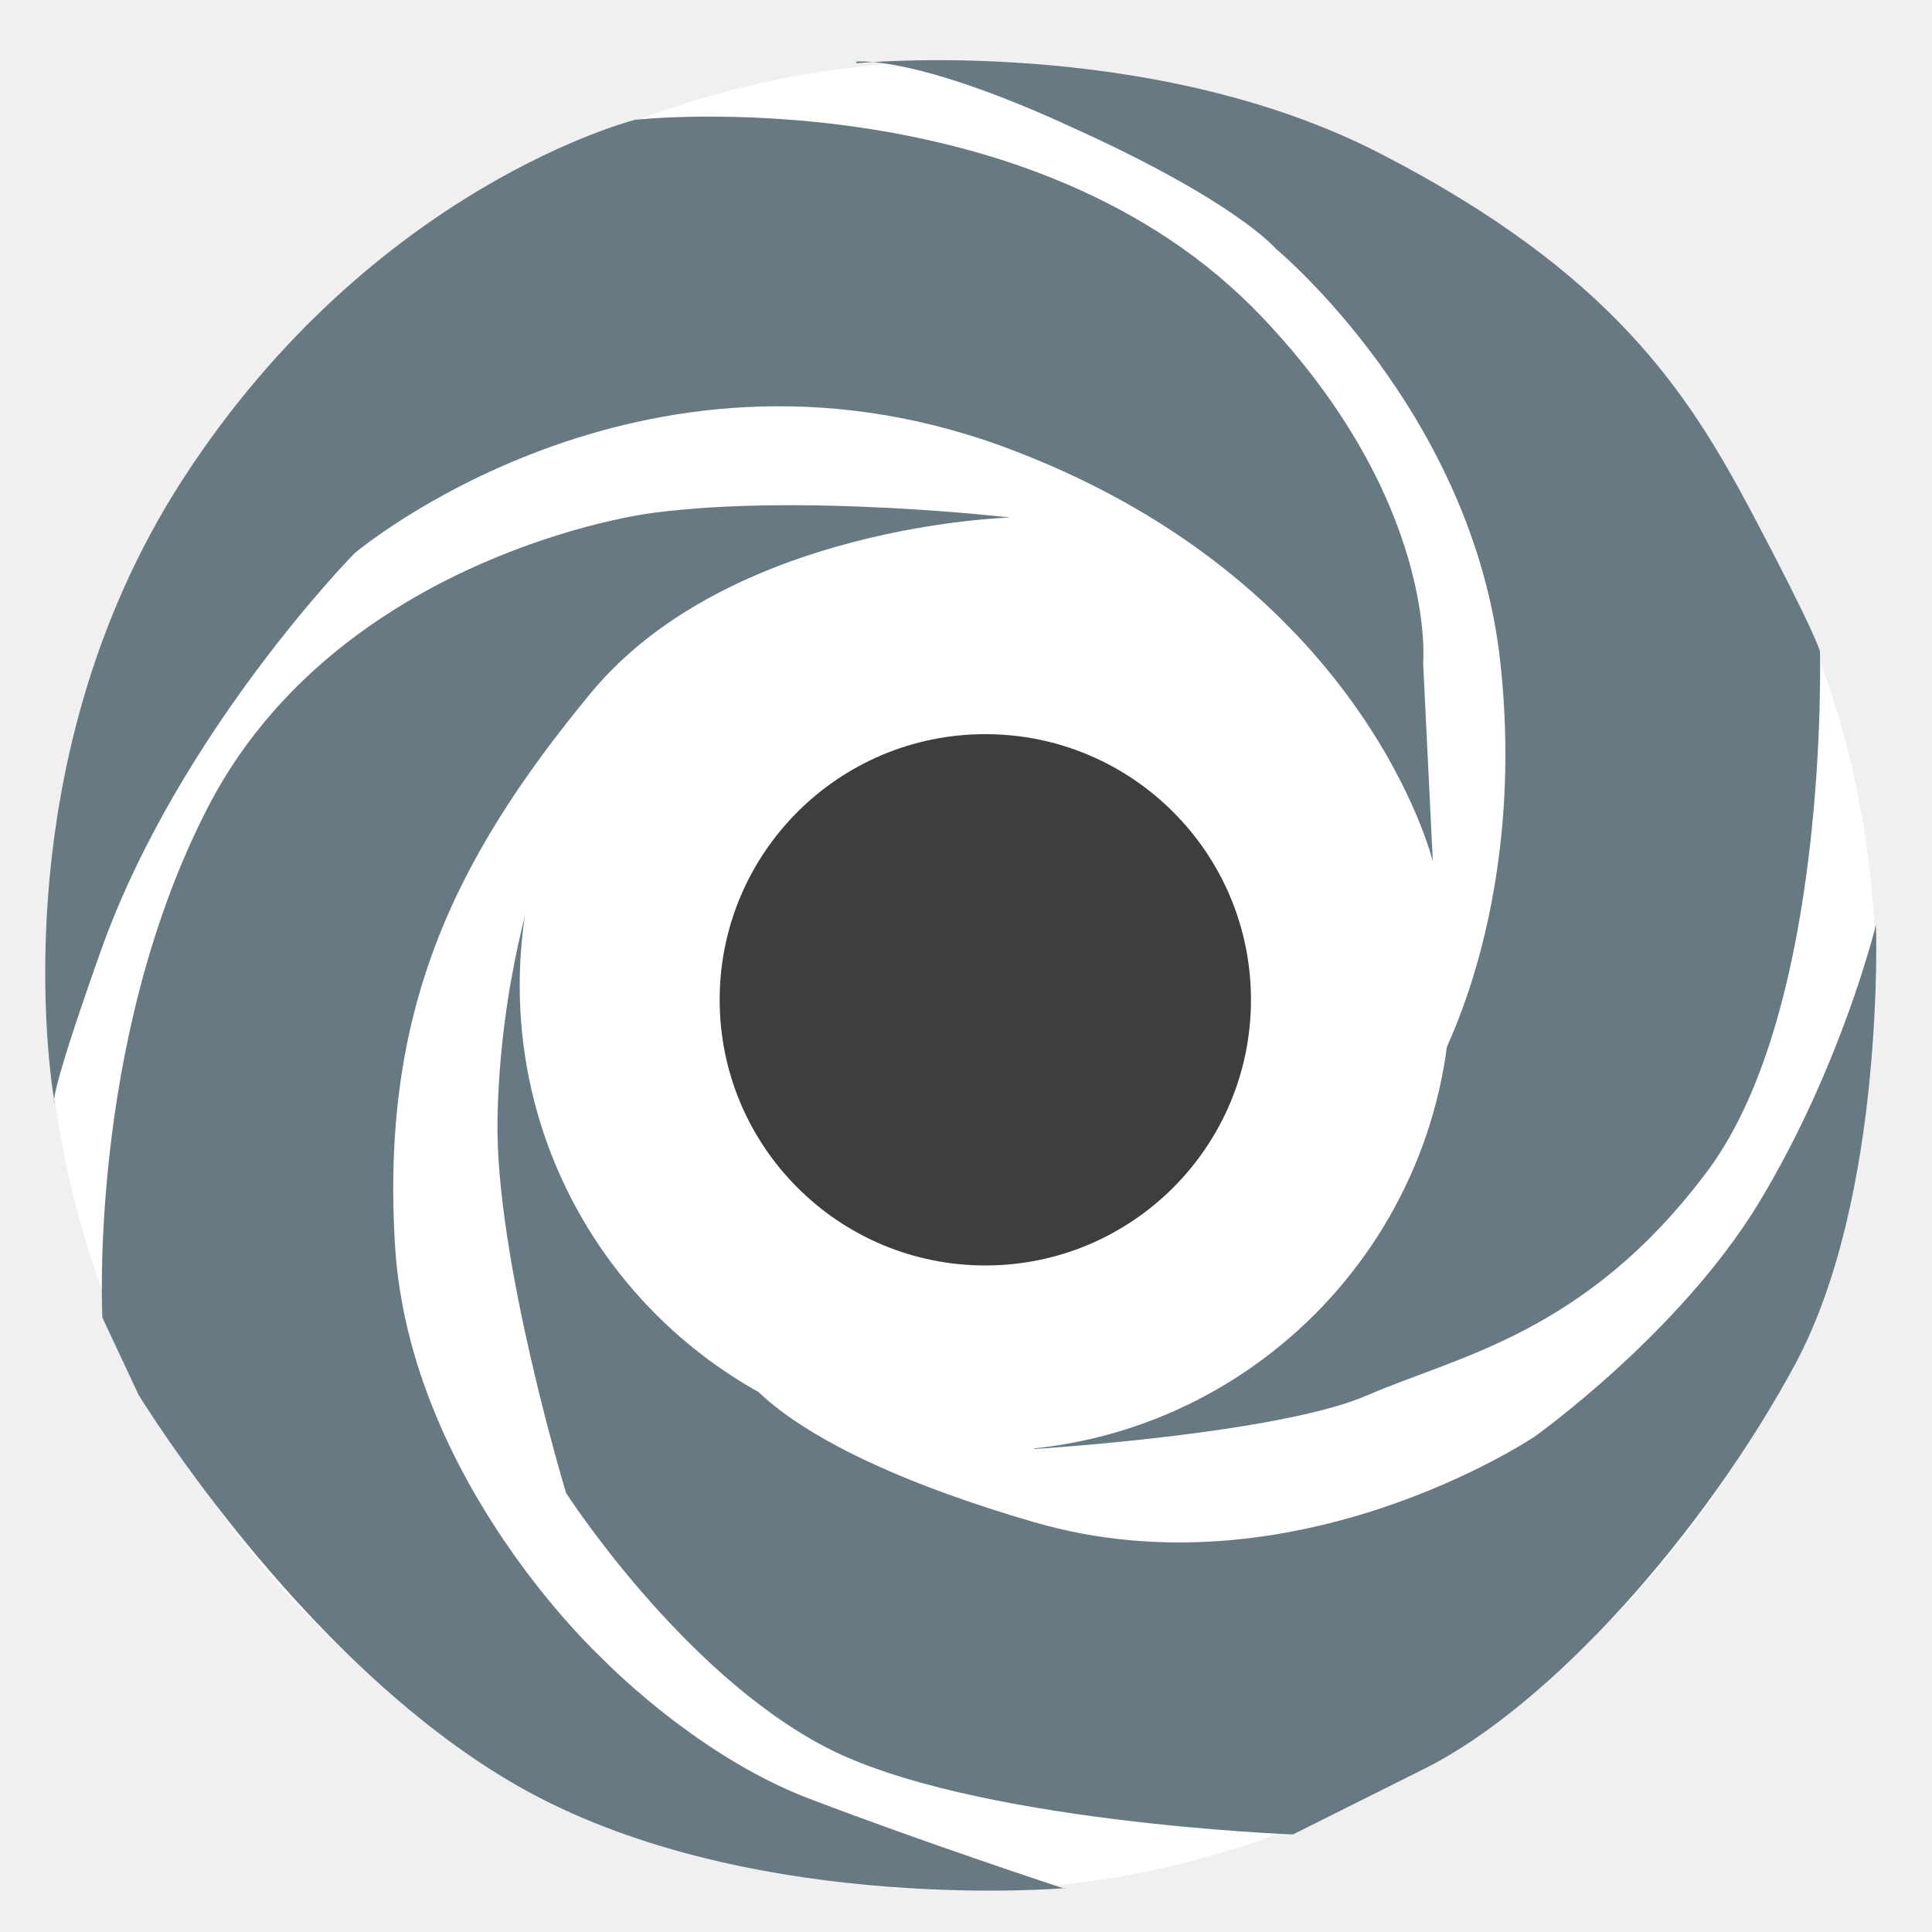
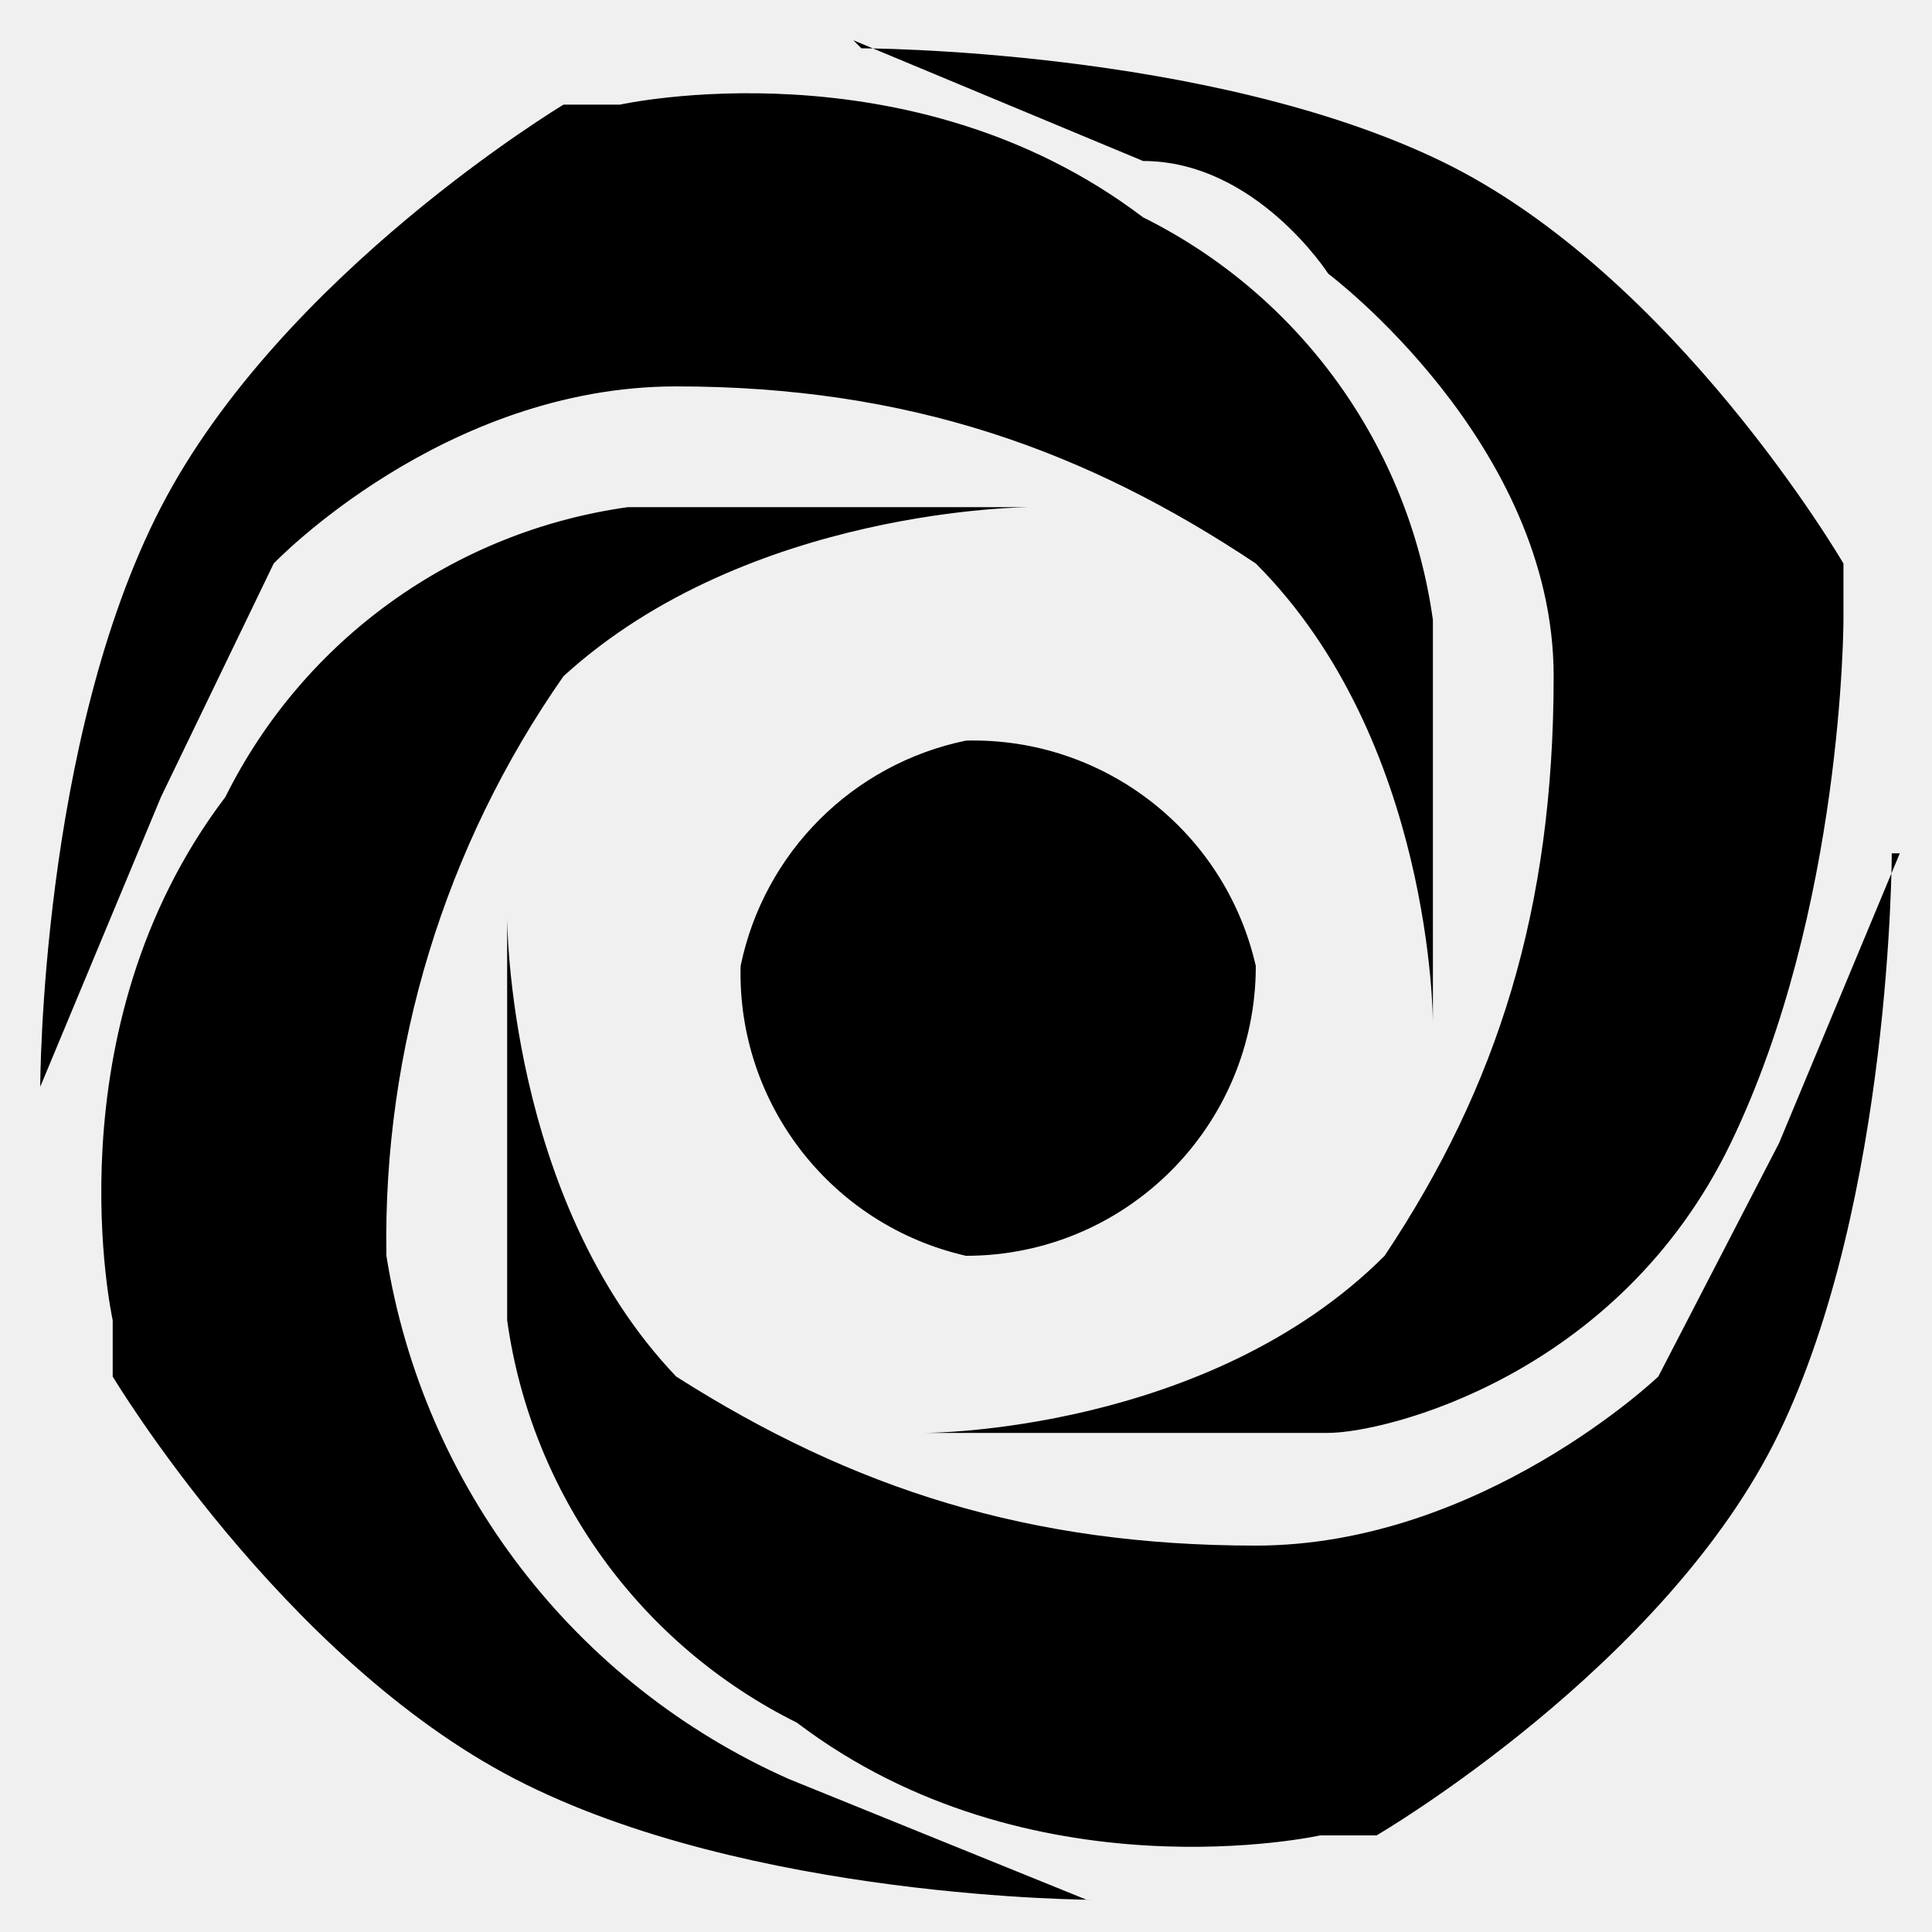
- <svg xmlns="http://www.w3.org/2000/svg" viewBox="0 0 800 800">
-   <g transform="translate(0 -252.4)">
-     <circle cx="398" cy="656.4" r="378.7" fill="#fff" />
-     <path fill="#677982" fill-rule="evenodd" d="M354.6 278.6s121.2-12 217 37.4c96 49.5 127.4 99 153.7 148.5 26.2 49.5 28.3 57.5 28.3 57.5s4 147.5-46.5 215.2-104 76.8-141 93c-37 16-138 22.2-138 22.2l166-156.6S632.5 631 621.3 527s-93-171.6-93-171.6-16-19.2-82.7-49.5c-66.7-31-91-28-91-28z" />
-     <path fill="#677982" fill-rule="evenodd" d="M776.8 635.2s4 112-33.3 181.8C706 886.7 642.5 958.4 590 984.7l-54.6 27.3s-134.4-5-194-36.4c-59.6-31.3-107-105-107-105S205 773.6 206 716s16.2-101 16.2-101l84 204s14 32.3 122 63.7 207.2-35.4 207.2-35.4 60-42.6 93-97c34.3-56.8 48.4-115 48.4-115z" />
-     <circle cx="408" cy="660.4" r="192.8" fill="#fff" />
-     <circle cx="408" cy="666.4" r="110" fill="#3e3e3e" />
-     <path fill="#677982" fill-rule="evenodd" d="M441.4 1034.2s-124.2 11-218-37.4c-94-48.5-166-166.8-166-166.8l-15-32s-6-113 42.5-209c48-96 159-120.8 186-124.3 61.6-8 147.4 2 147.4 2s-116 3-173.7 72.7c-57.5 69.7-87 132.3-81 229.3 6.3 97 85 169.7 85 169.7s38.5 40.4 86 58.6 106 37.4 106 37.4z" />
-     <path fill="#677a82" fill-rule="evenodd" d="M22.6 709S-2.7 571.6 76 450.4 263 302 263 302s164.6-18.3 259.6 81.7c72.8 76.6 66.7 143.4 66.7 143.4l4 82S565 492 414.5 437c-150.5-54.5-267.7 44.5-267.7 44.5S74 555.5 41.8 646c-22.4 63-19.3 63-19.3 63z" />
-   </g>
+ <svg xmlns="http://www.w3.org/2000/svg" viewBox="0 0 24 24">
+   <path d="M.5 13.5S.5 9.2 2 6.3s5-5 5-5h.7s3.6-.8 6.5 1.4a6.6 6.6 0 0 1 3.6 5v5s0-3.5-2.2-5.7c-2.1-1.4-4.3-2.2-7.2-2.2S3.4 7 3.4 7L2 9.9.5 13.5zm23-2.9s0 4.3-1.4 7.2-5 5-5 5h-.7s-3.6.8-6.5-1.4a6.6 6.6 0 0 1-3.6-5v-5s0 3.5 2.1 5.7c2.2 1.4 4.4 2.1 7.2 2.1s5-2.1 5-2.1l1.5-2.9 1.5-3.6zM10.7.6s4.3 0 7.2 1.4 5 5 5 5v.7s0 3.6-1.4 6.5-4.3 3.6-5 3.6h-5s3.5 0 5.7-2.2c1.4-2.1 2.1-4.3 2.1-7.2s-2.8-5-2.8-5S15.6 2 14.2 2L10.6.5zm2.9 23s-4.3 0-7.2-1.5-5-5-5-5v-.7s-.8-3.6 1.4-6.5a6.6 6.6 0 0 1 5-3.6h5S9.3 6.3 7 8.4a12.2 12.2 0 0 0-2.2 7.2 8.6 8.6 0 0 0 5 6.5l3.7 1.5zM15.6 12a3.6 3.6 0 0 1-3.6 3.6A3.6 3.6 0 0 1 9.2 12 3.6 3.6 0 0 1 12 9.2a3.6 3.6 0 0 1 3.6 2.8z" />
</svg>
